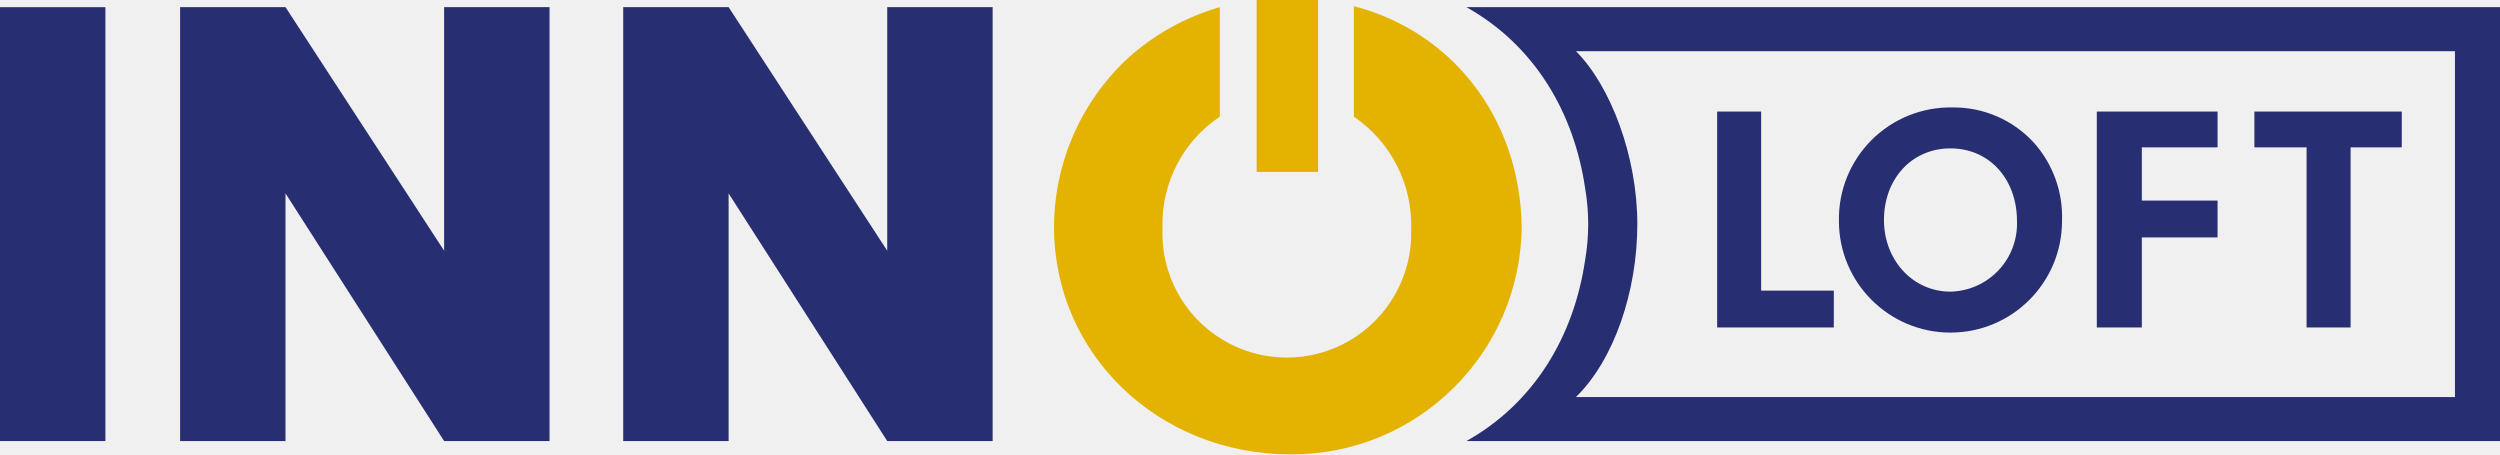
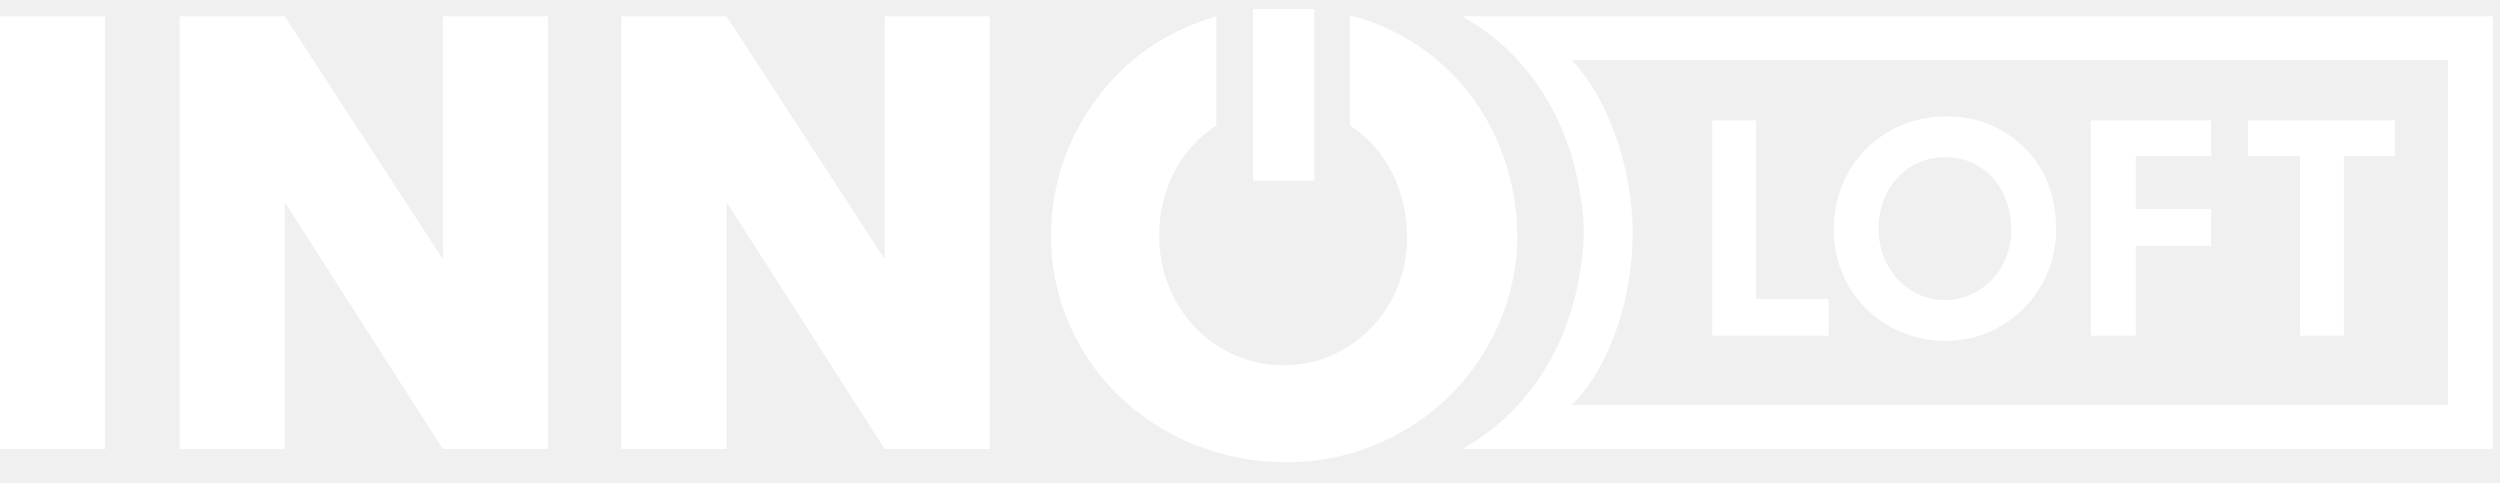
- <svg xmlns="http://www.w3.org/2000/svg" viewBox="0 0 244.3 44.4">
-   <defs>
-     <style>.cls-1{fill:#272e71;}.cls-2{fill:#e4b302;}</style>
-   </defs>
-   <g id="Ebene_2" data-name="Ebene 2">
-     <g id="Ebene_1-2" data-name="Ebene 1">
-       <rect class="cls-1" y="0.7" width="10.3" height="42.4" />
-       <polygon class="cls-1" points="27.9 43.1 17.6 43.1 17.6 0.7 27.9 0.7 43.4 24.5 43.4 0.7 53.7 0.7 53.7 43.1 43.4 43.1 27.9 18.9 27.9 43.1" />
-       <polygon class="cls-1" points="71.2 43.1 60.9 43.1 60.9 0.7 71.2 0.7 86.7 24.5 86.7 0.7 97 0.7 97 43.1 86.7 43.1 71.2 18.9 71.2 43.1" />
-       <rect class="cls-2" x="122.8" width="6" height="16.8" />
-       <polygon class="cls-1" points="179.2 28.4 179.2 32 167.8 32 167.8 10.9 172.1 10.9 172.1 28.4 179.2 28.4" />
-       <path class="cls-1" d="M184.1,21.5c0,3.9,2.8,7,6.5,7a6.65,6.65,0,0,0,6.5-6.9c0-4.1-2.7-7.1-6.5-7.1s-6.5,3-6.5,7M198.8,14a10.87,10.87,0,0,1,2.7,7.6,10.9,10.9,0,1,1-21.8,0,10.89,10.89,0,0,1,11.1-11.1,10.6,10.6,0,0,1,8,3.5" />
-       <polygon class="cls-1" points="209.3 19.6 216.7 19.6 216.7 23.2 209.3 23.2 209.3 32 204.9 32 204.9 10.9 216.7 10.9 216.7 14.4 209.3 14.4 209.3 19.6" />
-       <polygon class="cls-1" points="229.7 32 225.4 32 225.4 14.4 220.3 14.4 220.3 10.9 234.7 10.9 234.7 14.4 229.7 14.4 229.7 32" />
-       <path class="cls-2" d="M132.3.6V11.4a12.83,12.83,0,0,1,5.6,11,12.16,12.16,0,1,1-24.3-.2,12.6,12.6,0,0,1,5.6-10.8V.7a22.75,22.75,0,0,0-9,5A22.59,22.59,0,0,0,103,22.2c0,12.4,10.2,22.2,23.1,22.2a22.45,22.45,0,0,0,22.6-22.3c-.2-10.6-6.8-19-16.4-21.5" />
-       <path class="cls-1" d="M239.9,38.8H154c3.7-3.6,6-10.3,6-16.9S157.4,8.4,154,5h85.9Zm4.4,4.3V.7h-101c6.6,3.7,10.5,10.2,11.6,17.7a20.57,20.57,0,0,1,0,7c-1.1,7.5-5,14-11.6,17.7Z" />
-     </g>
-   </g>
+ <svg xmlns="http://www.w3.org/2000/svg" width="140" height="27" viewBox="0 0 140 27" fill="none">
+   <path d="M0 0.914H5.886V25.143H0L0 0.914ZM15.943 25.143H10.057V0.914H15.943L24.8 14.514V0.914H30.686V25.143H24.8L15.943 11.314V25.143ZM40.686 25.143H34.8V0.914H40.686L49.543 14.514V0.914H55.429V25.143H49.543L40.686 11.314V25.143ZM70.171 0.514H73.6V10.114H70.171V0.514ZM102.4 16.743V18.8H95.886V6.743H98.343V16.743H102.4ZM105.2 12.8C105.2 15.029 106.8 16.8 108.914 16.8C110.971 16.8 112.629 15.086 112.629 12.857C112.629 10.514 111.086 8.8 108.914 8.8C106.8 8.8 105.2 10.514 105.2 12.8ZM113.6 8.514C114.629 9.657 115.143 11.086 115.143 12.857C115.143 16.286 112.4 19.086 108.971 19.086C105.429 19.086 102.686 16.343 102.686 12.857C102.686 9.257 105.429 6.514 109.029 6.514C110.8 6.514 112.4 7.2 113.6 8.514ZM119.6 11.714H123.829V13.771H119.6V18.8H117.086V6.743H123.829V8.743H119.6V11.714ZM131.257 18.8H128.8V8.743H125.886V6.743H134.114V8.743H131.257V18.8Z" fill="white" />
+   <path d="M75.6 0.857V7.029C77.543 8.286 78.8 10.572 78.8 13.314C78.8 17.257 75.714 20.457 71.886 20.457C68 20.457 64.914 17.257 64.914 13.2C64.914 10.514 66.171 8.286 68.114 7.029V0.914C66.171 1.486 64.4 2.457 62.971 3.771C60.286 6.343 58.857 9.657 58.857 13.2C58.857 20.286 64.686 25.886 72.057 25.886C79.2 25.886 84.972 20.172 84.972 13.143C84.857 7.086 81.086 2.286 75.6 0.857Z" fill="white" />
+   <path d="M137.086 22.686H88C90.114 20.629 91.429 16.8 91.429 13.029C91.429 9.257 89.943 5.314 88 3.371H137.086V22.686ZM139.6 25.143V0.914H81.886C85.657 3.029 87.886 6.743 88.514 11.029C88.629 11.657 88.686 12.343 88.686 13.029C88.686 13.714 88.629 14.4 88.514 15.029C87.886 19.314 85.657 23.029 81.886 25.143H139.6Z" fill="white" />
</svg>
